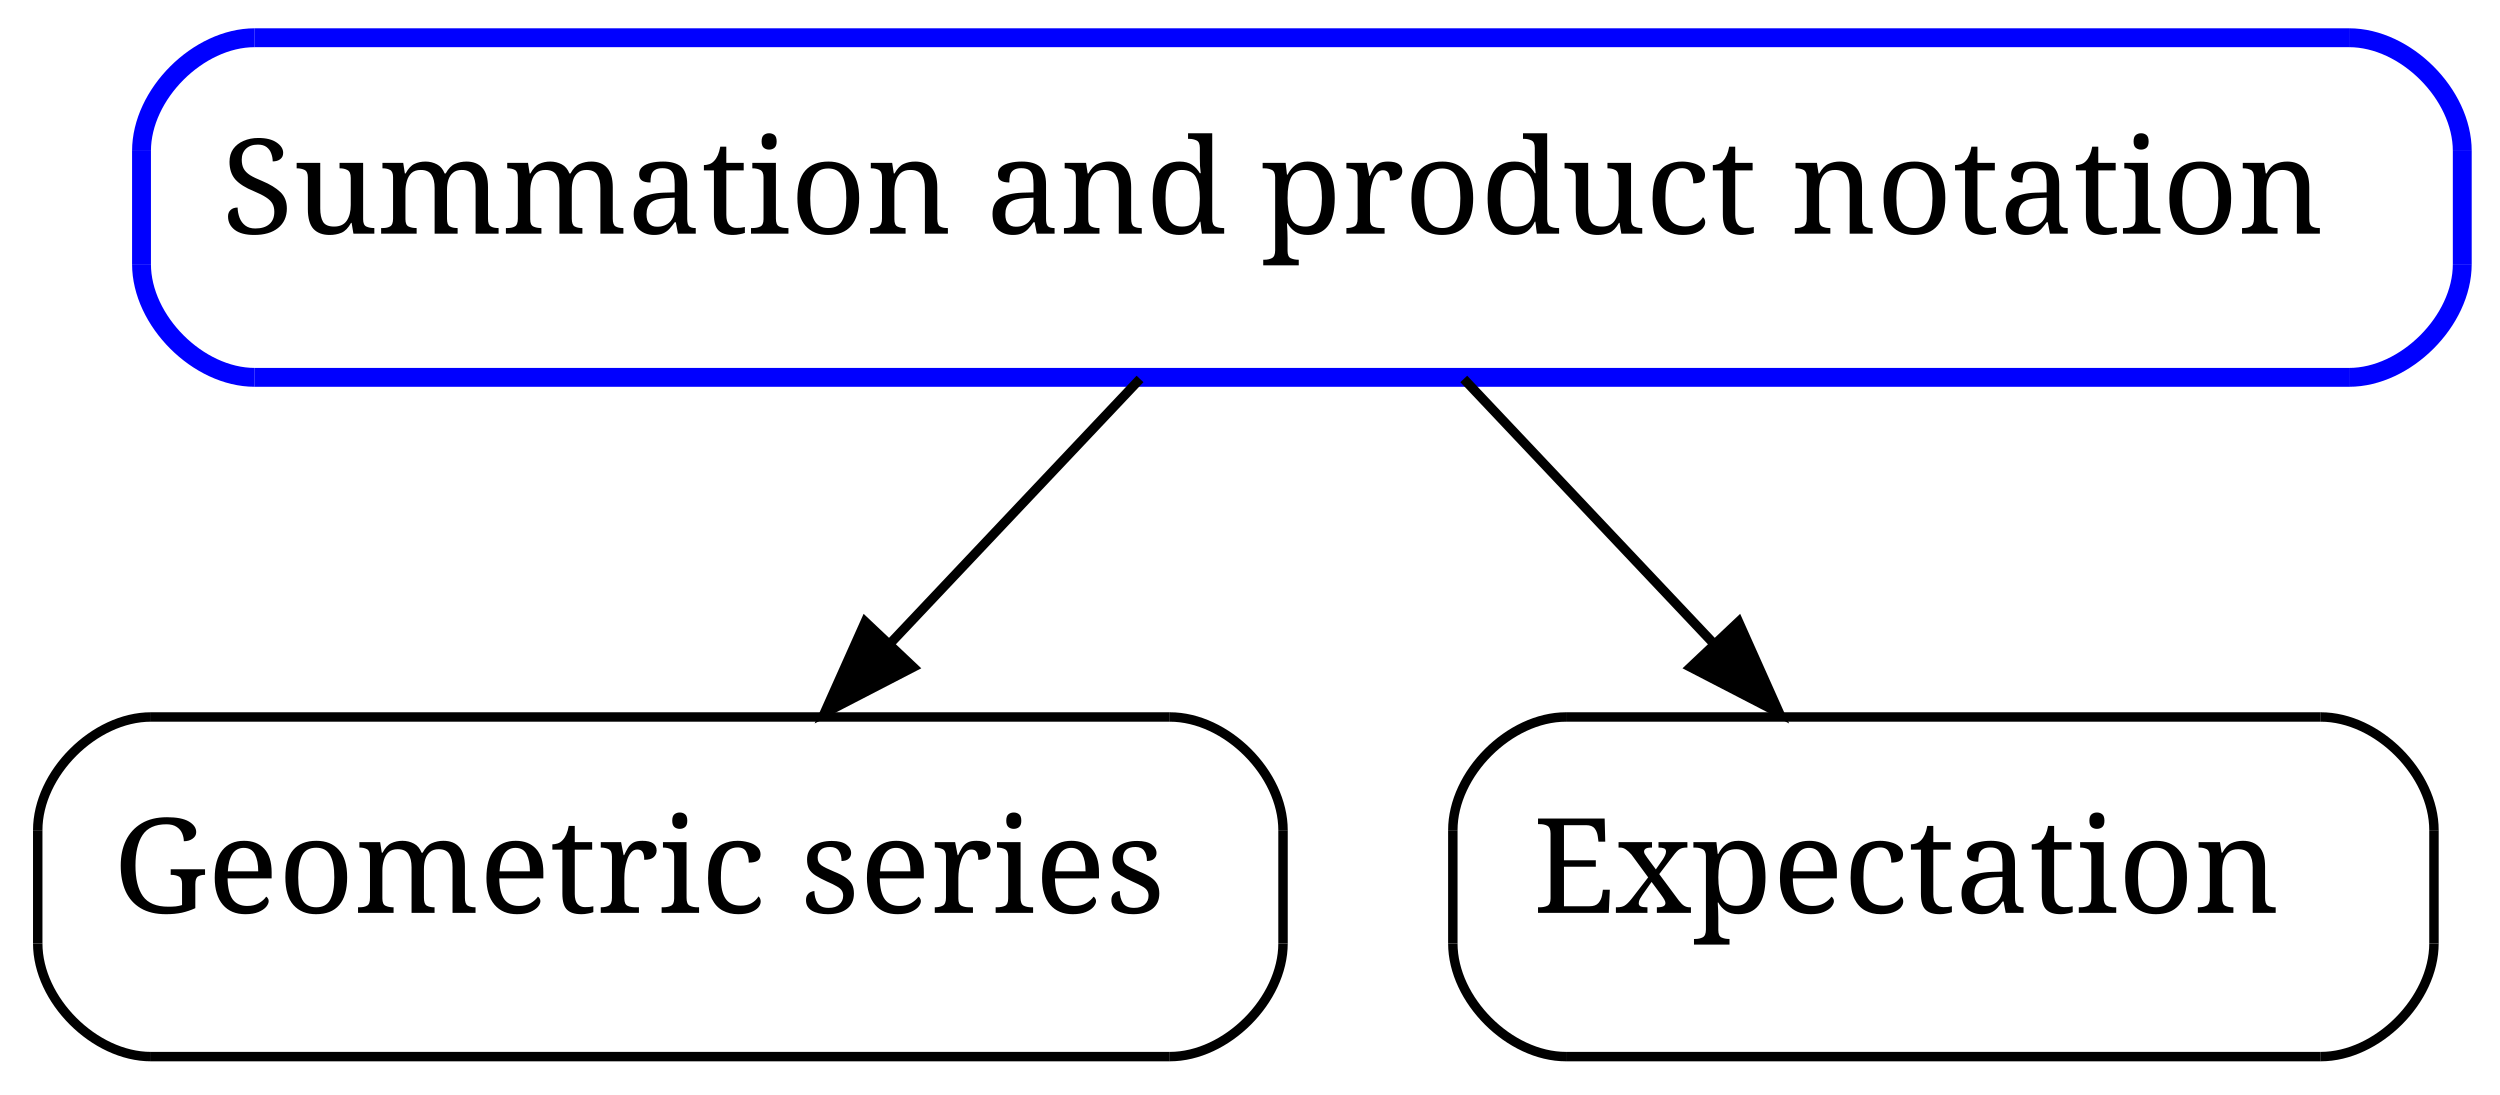
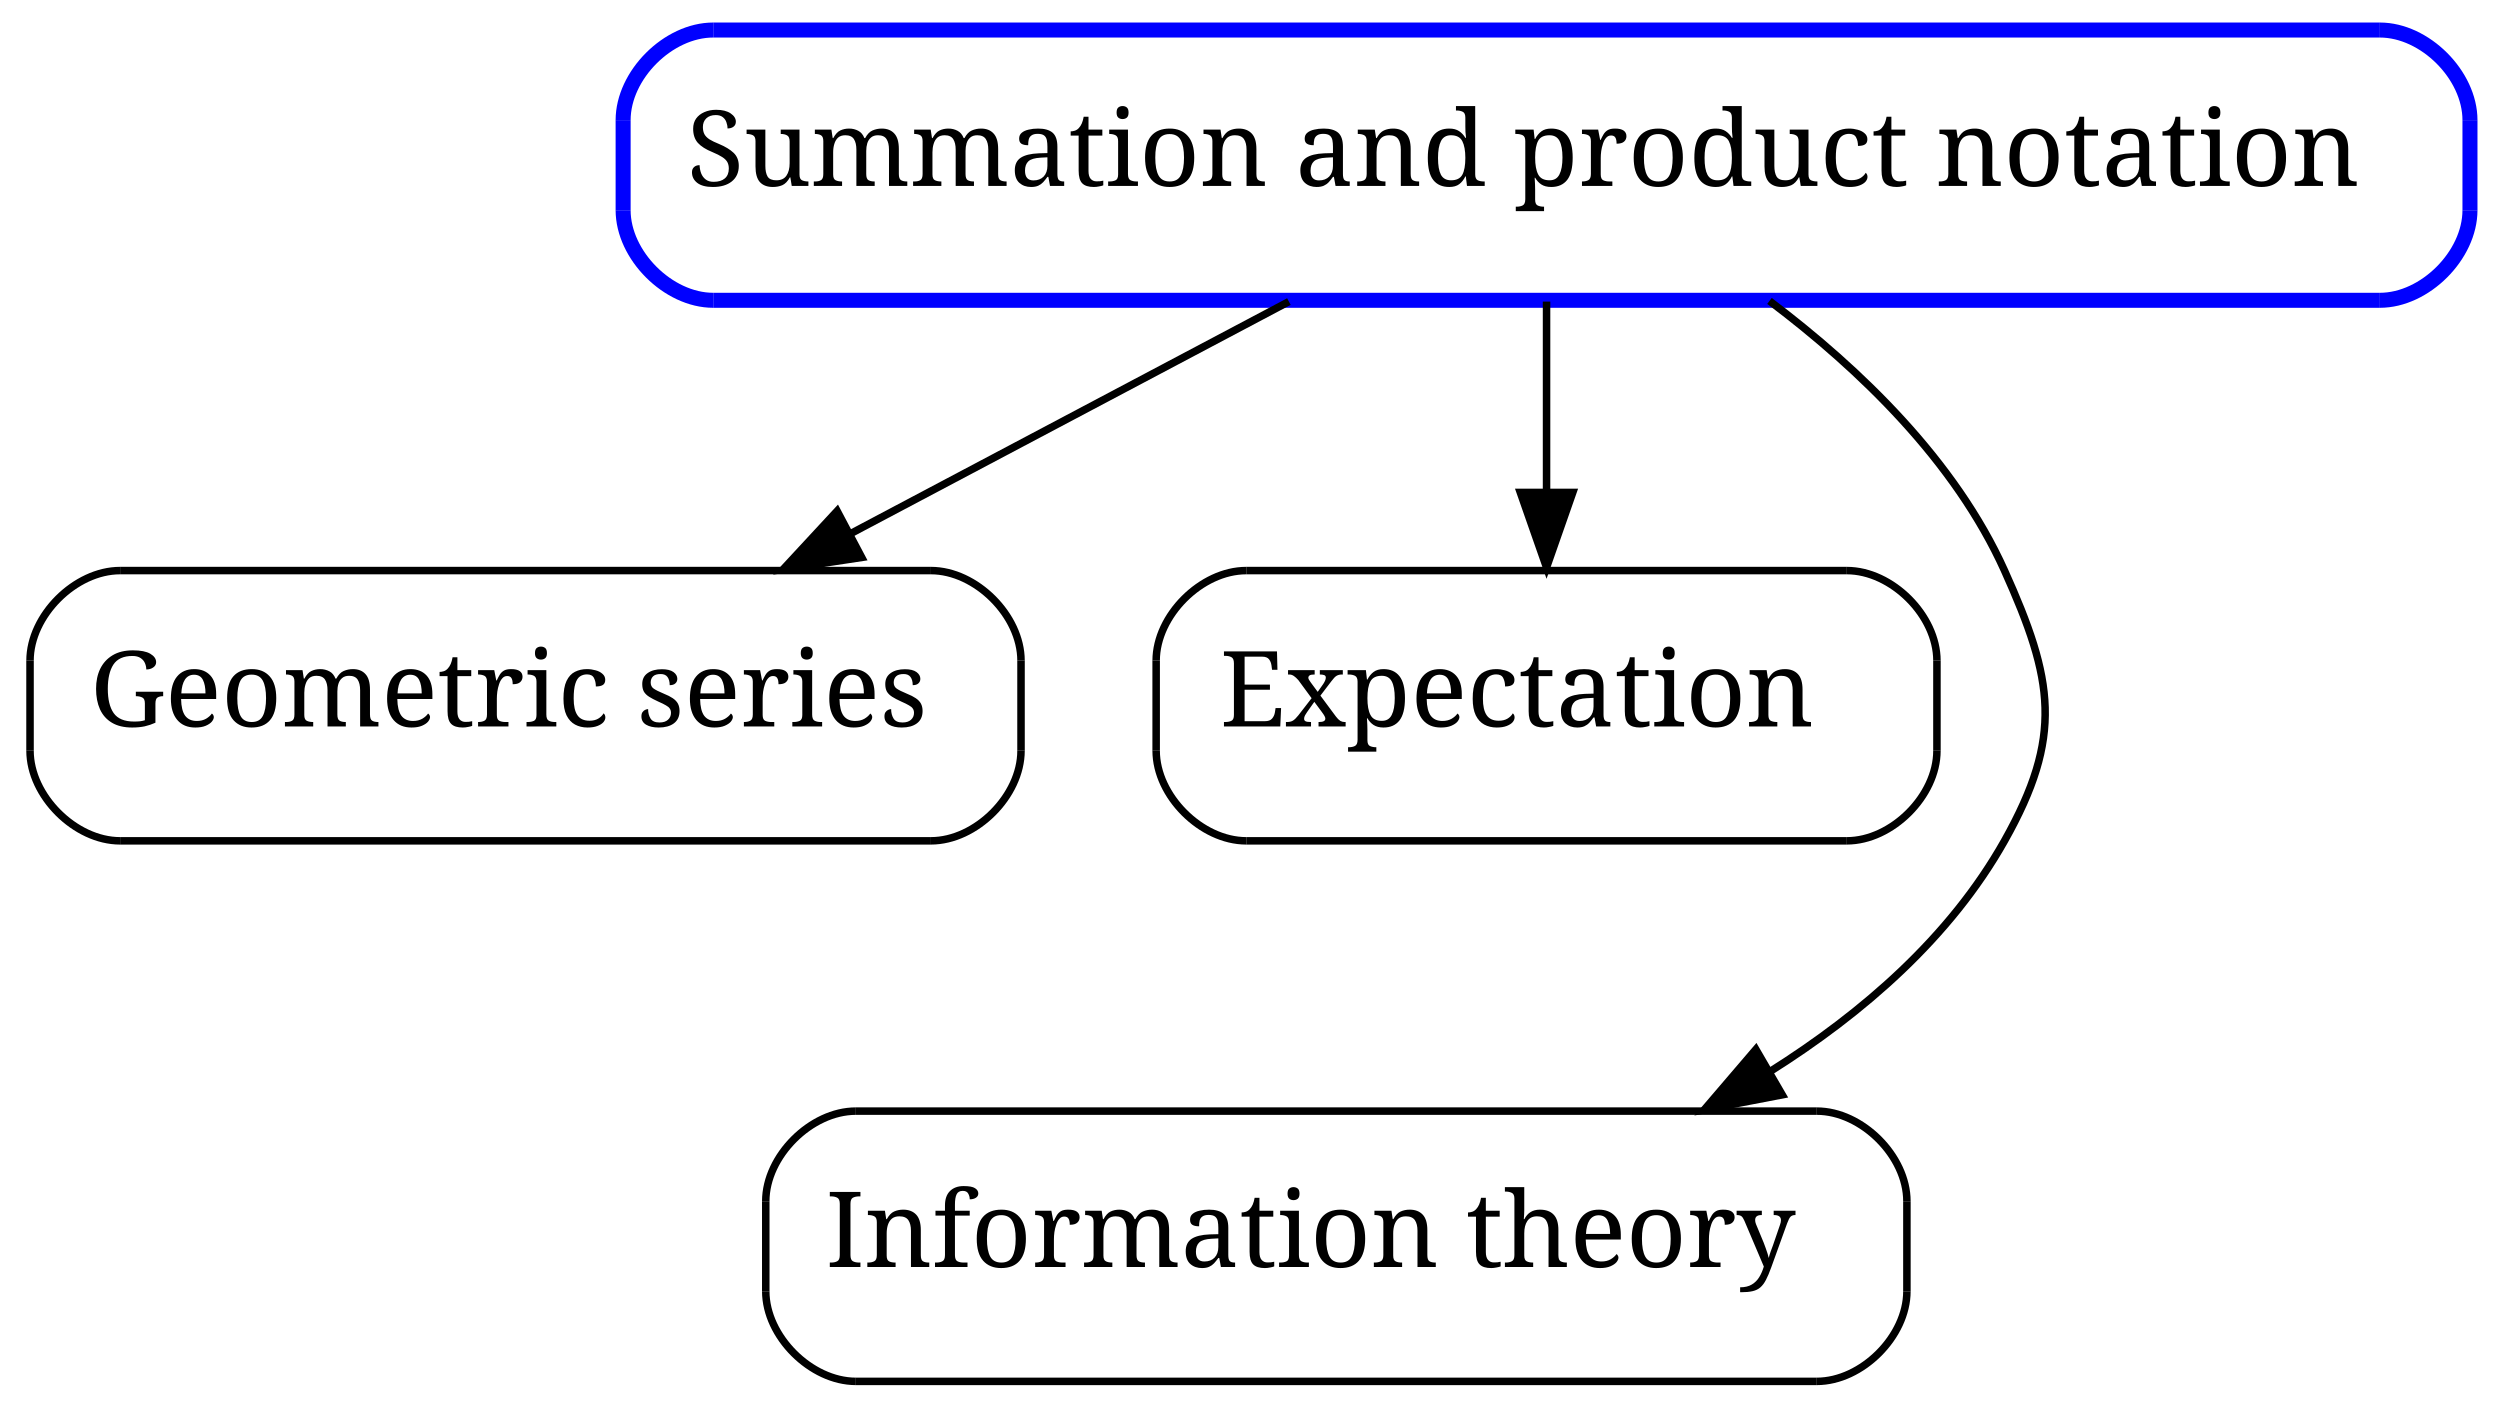
- <svg xmlns="http://www.w3.org/2000/svg" xmlns:xlink="http://www.w3.org/1999/xlink" width="265pt" height="116pt" viewBox="0.00 0.00 265.00 116.00">
-   <g id="graph1" class="graph" transform="scale(1 1) rotate(0) translate(4 112)">
+ <svg xmlns="http://www.w3.org/2000/svg" xmlns:xlink="http://www.w3.org/1999/xlink" width="333pt" height="188pt" viewBox="0.00 0.00 333.00 188.00">
+   <g id="graph1" class="graph" transform="scale(1 1) rotate(0) translate(4 184)">
    <g id="node1" class="node">
      <a xlink:href="SUMMATIONS.html" xlink:title="Summation and product notation" target="_top">
-         <polyline fill="none" stroke="blue" stroke-width="2" points="245,-108 23,-108 " />
-         <path fill="none" stroke="blue" stroke-width="2" d="M23,-108C17,-108 11,-102 11,-96" />
-         <polyline fill="none" stroke="blue" stroke-width="2" points="11,-96 11,-84 " />
-         <path fill="none" stroke="blue" stroke-width="2" d="M11,-84C11,-78 17,-72 23,-72" />
-         <polyline fill="none" stroke="blue" stroke-width="2" points="23,-72 245,-72 " />
-         <path fill="none" stroke="blue" stroke-width="2" d="M245,-72C251,-72 257,-78 257,-84" />
-         <polyline fill="none" stroke="blue" stroke-width="2" points="257,-84 257,-96 " />
-         <path fill="none" stroke="blue" stroke-width="2" d="M257,-96C257,-102 251,-108 245,-108" />
-         <text text-anchor="start" x="19.5" y="-87.233" font-family="Times Roman,serif" font-size="14.00">Summation and product notation</text>
+         <polyline fill="none" stroke="blue" stroke-width="2" points="313,-180 91,-180 " />
+         <path fill="none" stroke="blue" stroke-width="2" d="M91,-180C85,-180 79,-174 79,-168" />
+         <polyline fill="none" stroke="blue" stroke-width="2" points="79,-168 79,-156 " />
+         <path fill="none" stroke="blue" stroke-width="2" d="M79,-156C79,-150 85,-144 91,-144" />
+         <polyline fill="none" stroke="blue" stroke-width="2" points="91,-144 313,-144 " />
+         <path fill="none" stroke="blue" stroke-width="2" d="M313,-144C319,-144 325,-150 325,-156" />
+         <polyline fill="none" stroke="blue" stroke-width="2" points="325,-156 325,-168 " />
+         <path fill="none" stroke="blue" stroke-width="2" d="M325,-168C325,-174 319,-180 313,-180" />
+         <text text-anchor="start" x="87.5" y="-159.233" font-family="Times Roman,serif" font-size="14.00">Summation and product notation</text>
      </a>
    </g>
    <g id="node2" class="node">
      <a xlink:href="GEOMETRIC_SERIES.html" xlink:title="Geometric series" target="_top">
-         <polyline fill="none" stroke="black" points="120,-36 12,-36 " />
-         <path fill="none" stroke="black" d="M12,-36C6,-36 5.92119e-14,-30 4.73695e-14,-24" />
-         <polyline fill="none" stroke="black" points="4.73695e-14,-24 2.36848e-14,-12 " />
-         <path fill="none" stroke="black" d="M2.36848e-14,-12C1.18424e-14,-6 6,-1.71176e-14 12,-1.64717e-14" />
-         <polyline fill="none" stroke="black" points="12,-1.64717e-14 120,-4.84461e-15 " />
-         <path fill="none" stroke="black" d="M120,-4.84461e-15C126,-4.19866e-15 132,-6 132,-12" />
-         <polyline fill="none" stroke="black" points="132,-12 132,-24 " />
-         <path fill="none" stroke="black" d="M132,-24C132,-30 126,-36 120,-36" />
-         <text text-anchor="start" x="8" y="-15.233" font-family="Times Roman,serif" font-size="14.00">Geometric series</text>
+         <polyline fill="none" stroke="black" points="120,-108 12,-108 " />
+         <path fill="none" stroke="black" d="M12,-108C6,-108 5.92119e-14,-102 4.73695e-14,-96" />
+         <polyline fill="none" stroke="black" points="4.73695e-14,-96 2.36848e-14,-84 " />
+         <path fill="none" stroke="black" d="M2.36848e-14,-84C1.18424e-14,-78 6,-72 12,-72" />
+         <polyline fill="none" stroke="black" points="12,-72 120,-72 " />
+         <path fill="none" stroke="black" d="M120,-72C126,-72 132,-78 132,-84" />
+         <polyline fill="none" stroke="black" points="132,-84 132,-96 " />
+         <path fill="none" stroke="black" d="M132,-96C132,-102 126,-108 120,-108" />
+         <text text-anchor="start" x="8" y="-87.233" font-family="Times Roman,serif" font-size="14.00">Geometric series</text>
      </a>
    </g>
    <g id="edge2" class="edge">
-       <path fill="none" stroke="black" d="M116.841,-71.831C108.849,-63.369 99.196,-53.149 90.458,-43.897" />
-       <polygon fill="black" stroke="black" points="92.801,-41.28 83.39,-36.413 87.712,-46.087 92.801,-41.28" />
+       <path fill="none" stroke="black" d="M167.681,-143.831C149.964,-134.452 128.166,-122.911 109.302,-112.924" />
+       <polygon fill="black" stroke="black" points="110.783,-109.748 100.308,-108.163 107.508,-115.935 110.783,-109.748" />
    </g>
    <g id="node4" class="node">
      <a xlink:href="EXPECTATION.html" xlink:title="Expectation " target="_top">
-         <polyline fill="none" stroke="black" points="242,-36 162,-36 " />
-         <path fill="none" stroke="black" d="M162,-36C156,-36 150,-30 150,-24" />
-         <polyline fill="none" stroke="black" points="150,-24 150,-12 " />
-         <path fill="none" stroke="black" d="M150,-12C150,-6 156,-1.69437e-14 162,-1.61239e-14" />
-         <polyline fill="none" stroke="black" points="162,-1.61239e-14 242,-5.19243e-15 " />
-         <path fill="none" stroke="black" d="M242,-5.19243e-15C248,-4.37257e-15 254,-6 254,-12" />
-         <polyline fill="none" stroke="black" points="254,-12 254,-24 " />
-         <path fill="none" stroke="black" d="M254,-24C254,-30 248,-36 242,-36" />
-         <text text-anchor="start" x="158.5" y="-15.233" font-family="Times Roman,serif" font-size="14.00">Expectation </text>
+         <polyline fill="none" stroke="black" points="242,-108 162,-108 " />
+         <path fill="none" stroke="black" d="M162,-108C156,-108 150,-102 150,-96" />
+         <polyline fill="none" stroke="black" points="150,-96 150,-84 " />
+         <path fill="none" stroke="black" d="M150,-84C150,-78 156,-72 162,-72" />
+         <polyline fill="none" stroke="black" points="162,-72 242,-72 " />
+         <path fill="none" stroke="black" d="M242,-72C248,-72 254,-78 254,-84" />
+         <polyline fill="none" stroke="black" points="254,-84 254,-96 " />
+         <path fill="none" stroke="black" d="M254,-96C254,-102 248,-108 242,-108" />
+         <text text-anchor="start" x="158.5" y="-87.233" font-family="Times Roman,serif" font-size="14.00">Expectation </text>
      </a>
    </g>
    <g id="edge4" class="edge">
-       <path fill="none" stroke="black" d="M151.159,-71.831C159.151,-63.369 168.804,-53.149 177.542,-43.897" />
-       <polygon fill="black" stroke="black" points="180.288,-46.087 184.61,-36.413 175.199,-41.28 180.288,-46.087" />
+       <path fill="none" stroke="black" d="M202,-143.831C202,-136.131 202,-126.974 202,-118.417" />
+       <polygon fill="black" stroke="black" points="205.5,-118.413 202,-108.413 198.5,-118.413 205.5,-118.413" />
+     </g>
+     <g id="node6" class="node">
+       <a xlink:href="INFORMATION_THEORY.html" xlink:title="Information theory " target="_top">
+         <polyline fill="none" stroke="black" points="238,-36 110,-36 " />
+         <path fill="none" stroke="black" d="M110,-36C104,-36 98,-30 98,-24" />
+         <polyline fill="none" stroke="black" points="98,-24 98,-12 " />
+         <path fill="none" stroke="black" d="M98,-12C98,-6 104,-1.72026e-14 110,-1.66417e-14" />
+         <polyline fill="none" stroke="black" points="110,-1.66417e-14 238,-4.67462e-15 " />
+         <path fill="none" stroke="black" d="M238,-4.67462e-15C244,-4.11367e-15 250,-6 250,-12" />
+         <polyline fill="none" stroke="black" points="250,-12 250,-24 " />
+         <path fill="none" stroke="black" d="M250,-24C250,-30 244,-36 238,-36" />
+         <text text-anchor="start" x="106" y="-15.233" font-family="Times Roman,serif" font-size="14.00">Information theory </text>
+       </a>
+     </g>
+     <g id="edge6" class="edge">
+       <path fill="none" stroke="black" d="M231.694,-143.917C243.784,-134.802 256.438,-122.573 263,-108 269.569,-93.411 270.849,-85.943 263,-72 255.797,-59.204 244.201,-49.091 231.726,-41.246" />
+       <polygon fill="black" stroke="black" points="233.397,-38.17 222.992,-36.173 229.881,-44.223 233.397,-38.17" />
    </g>
  </g>
</svg>
